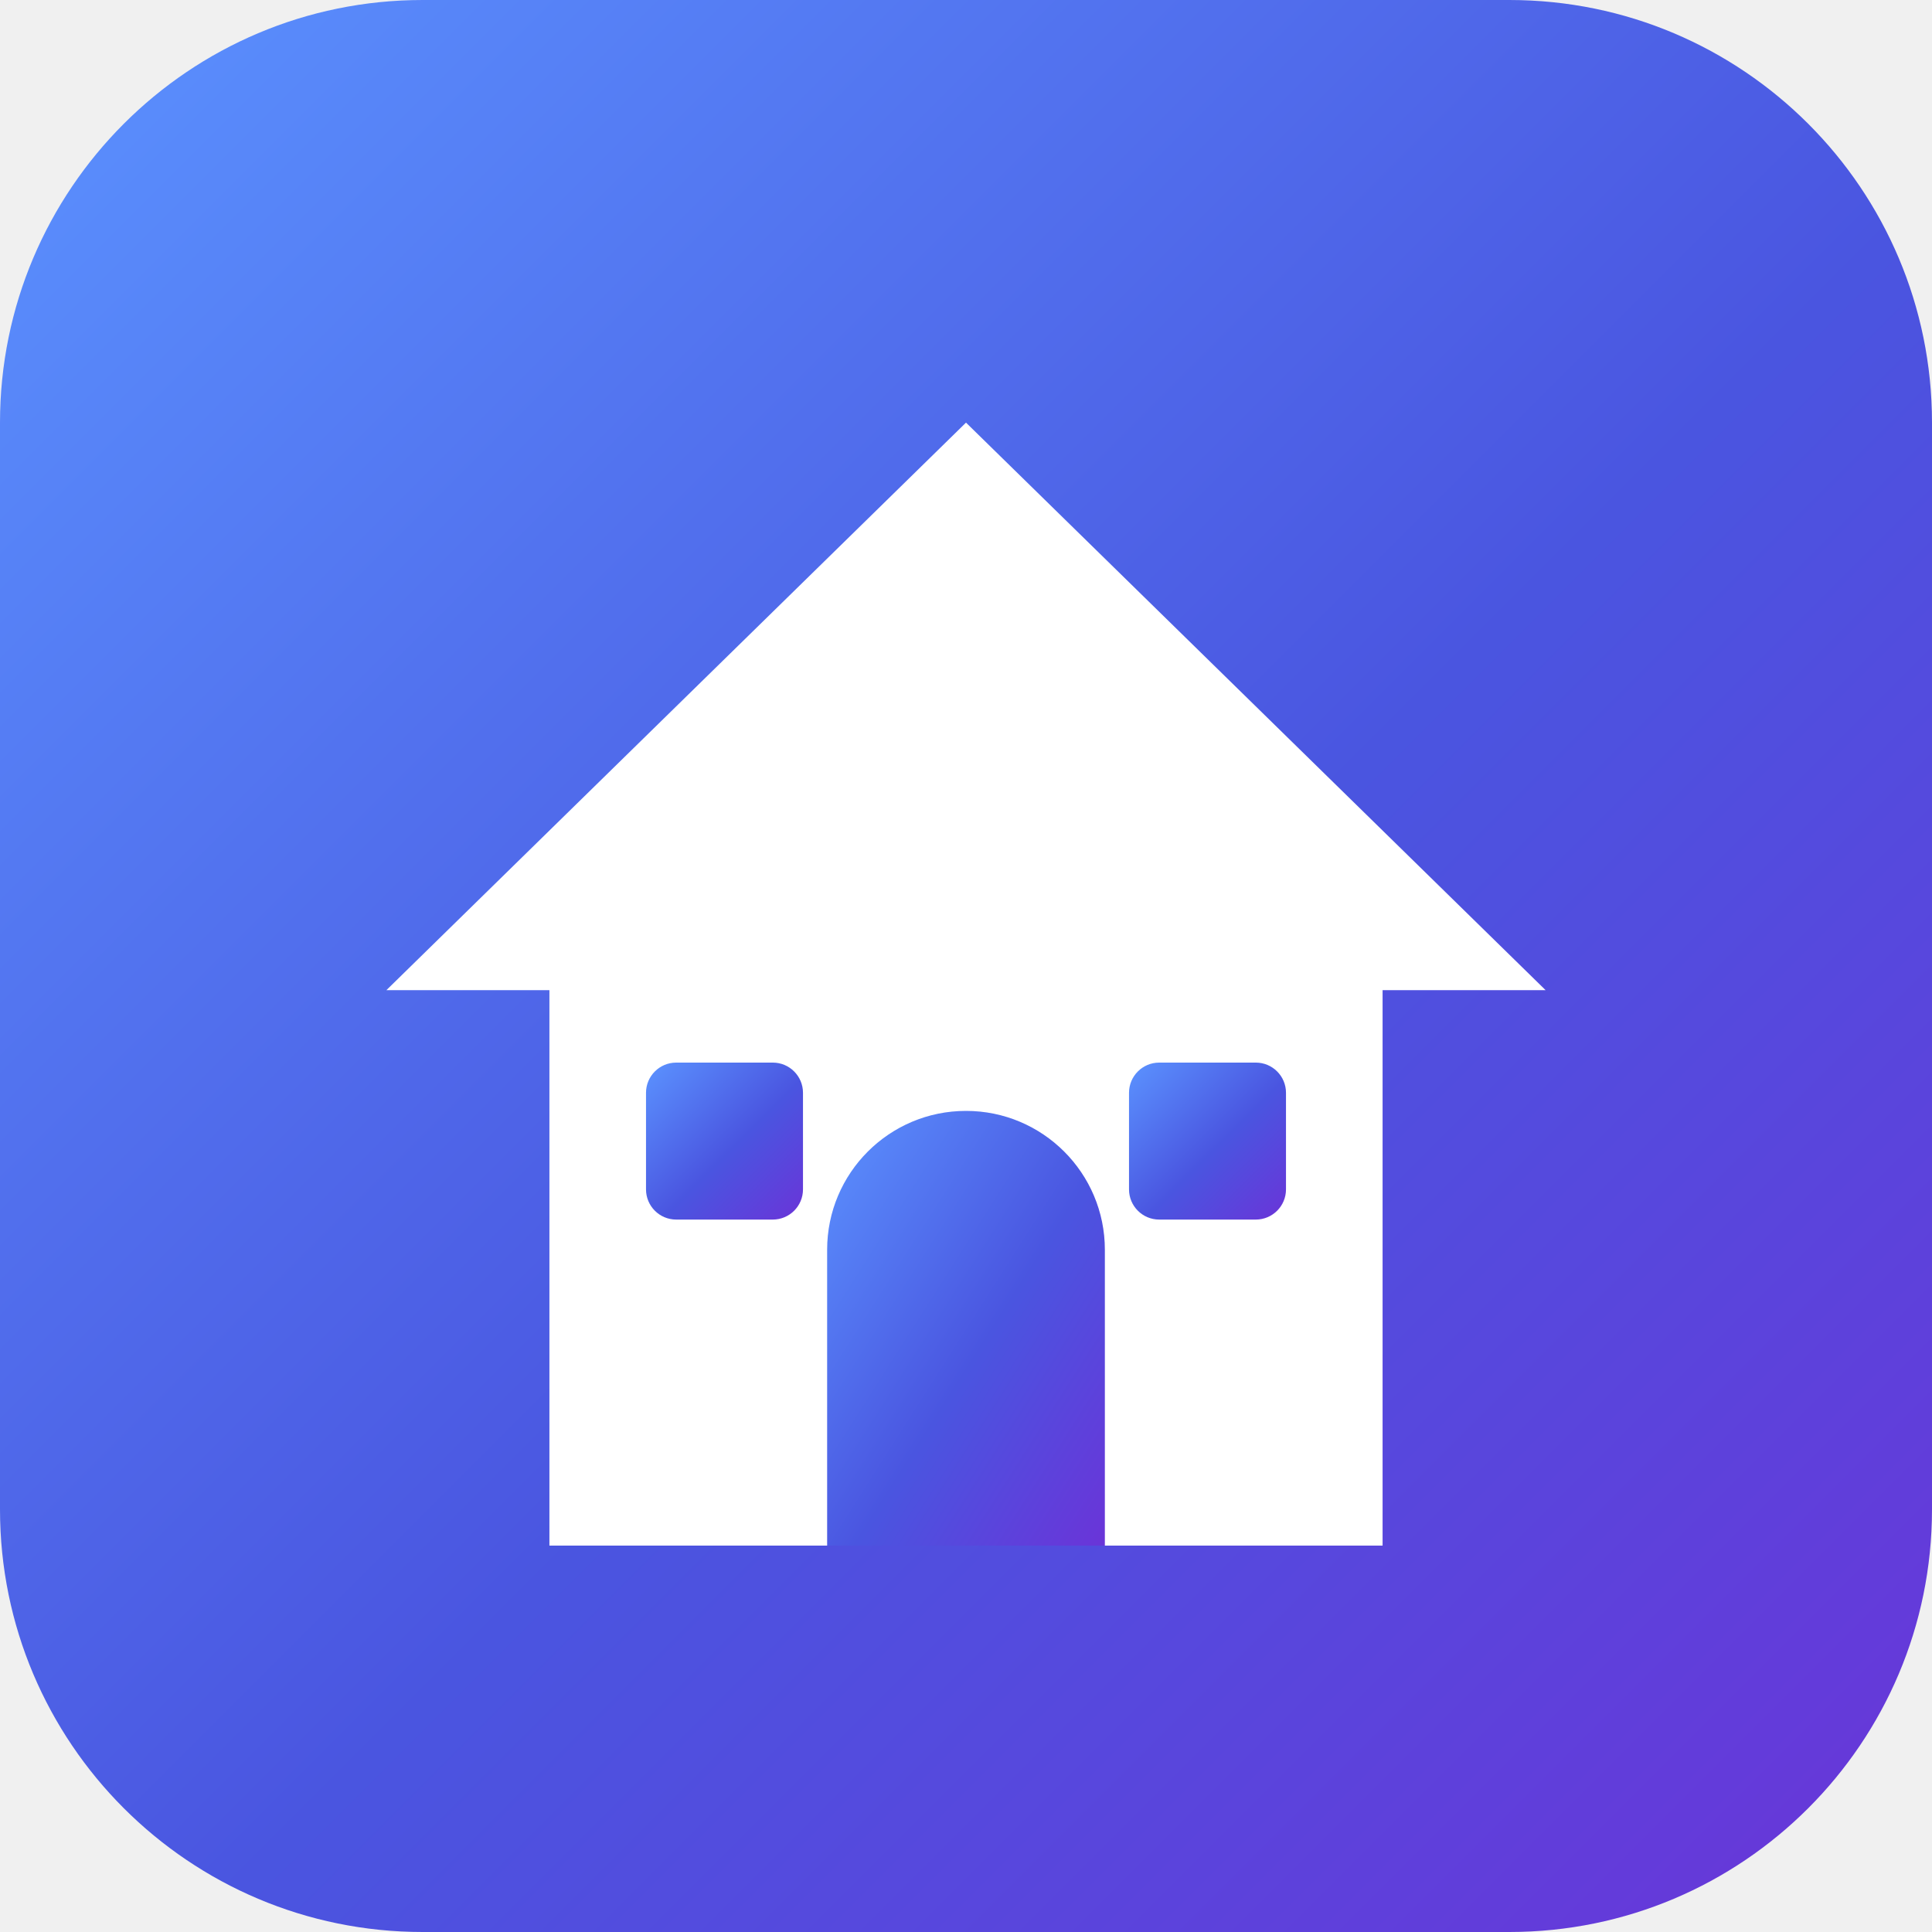
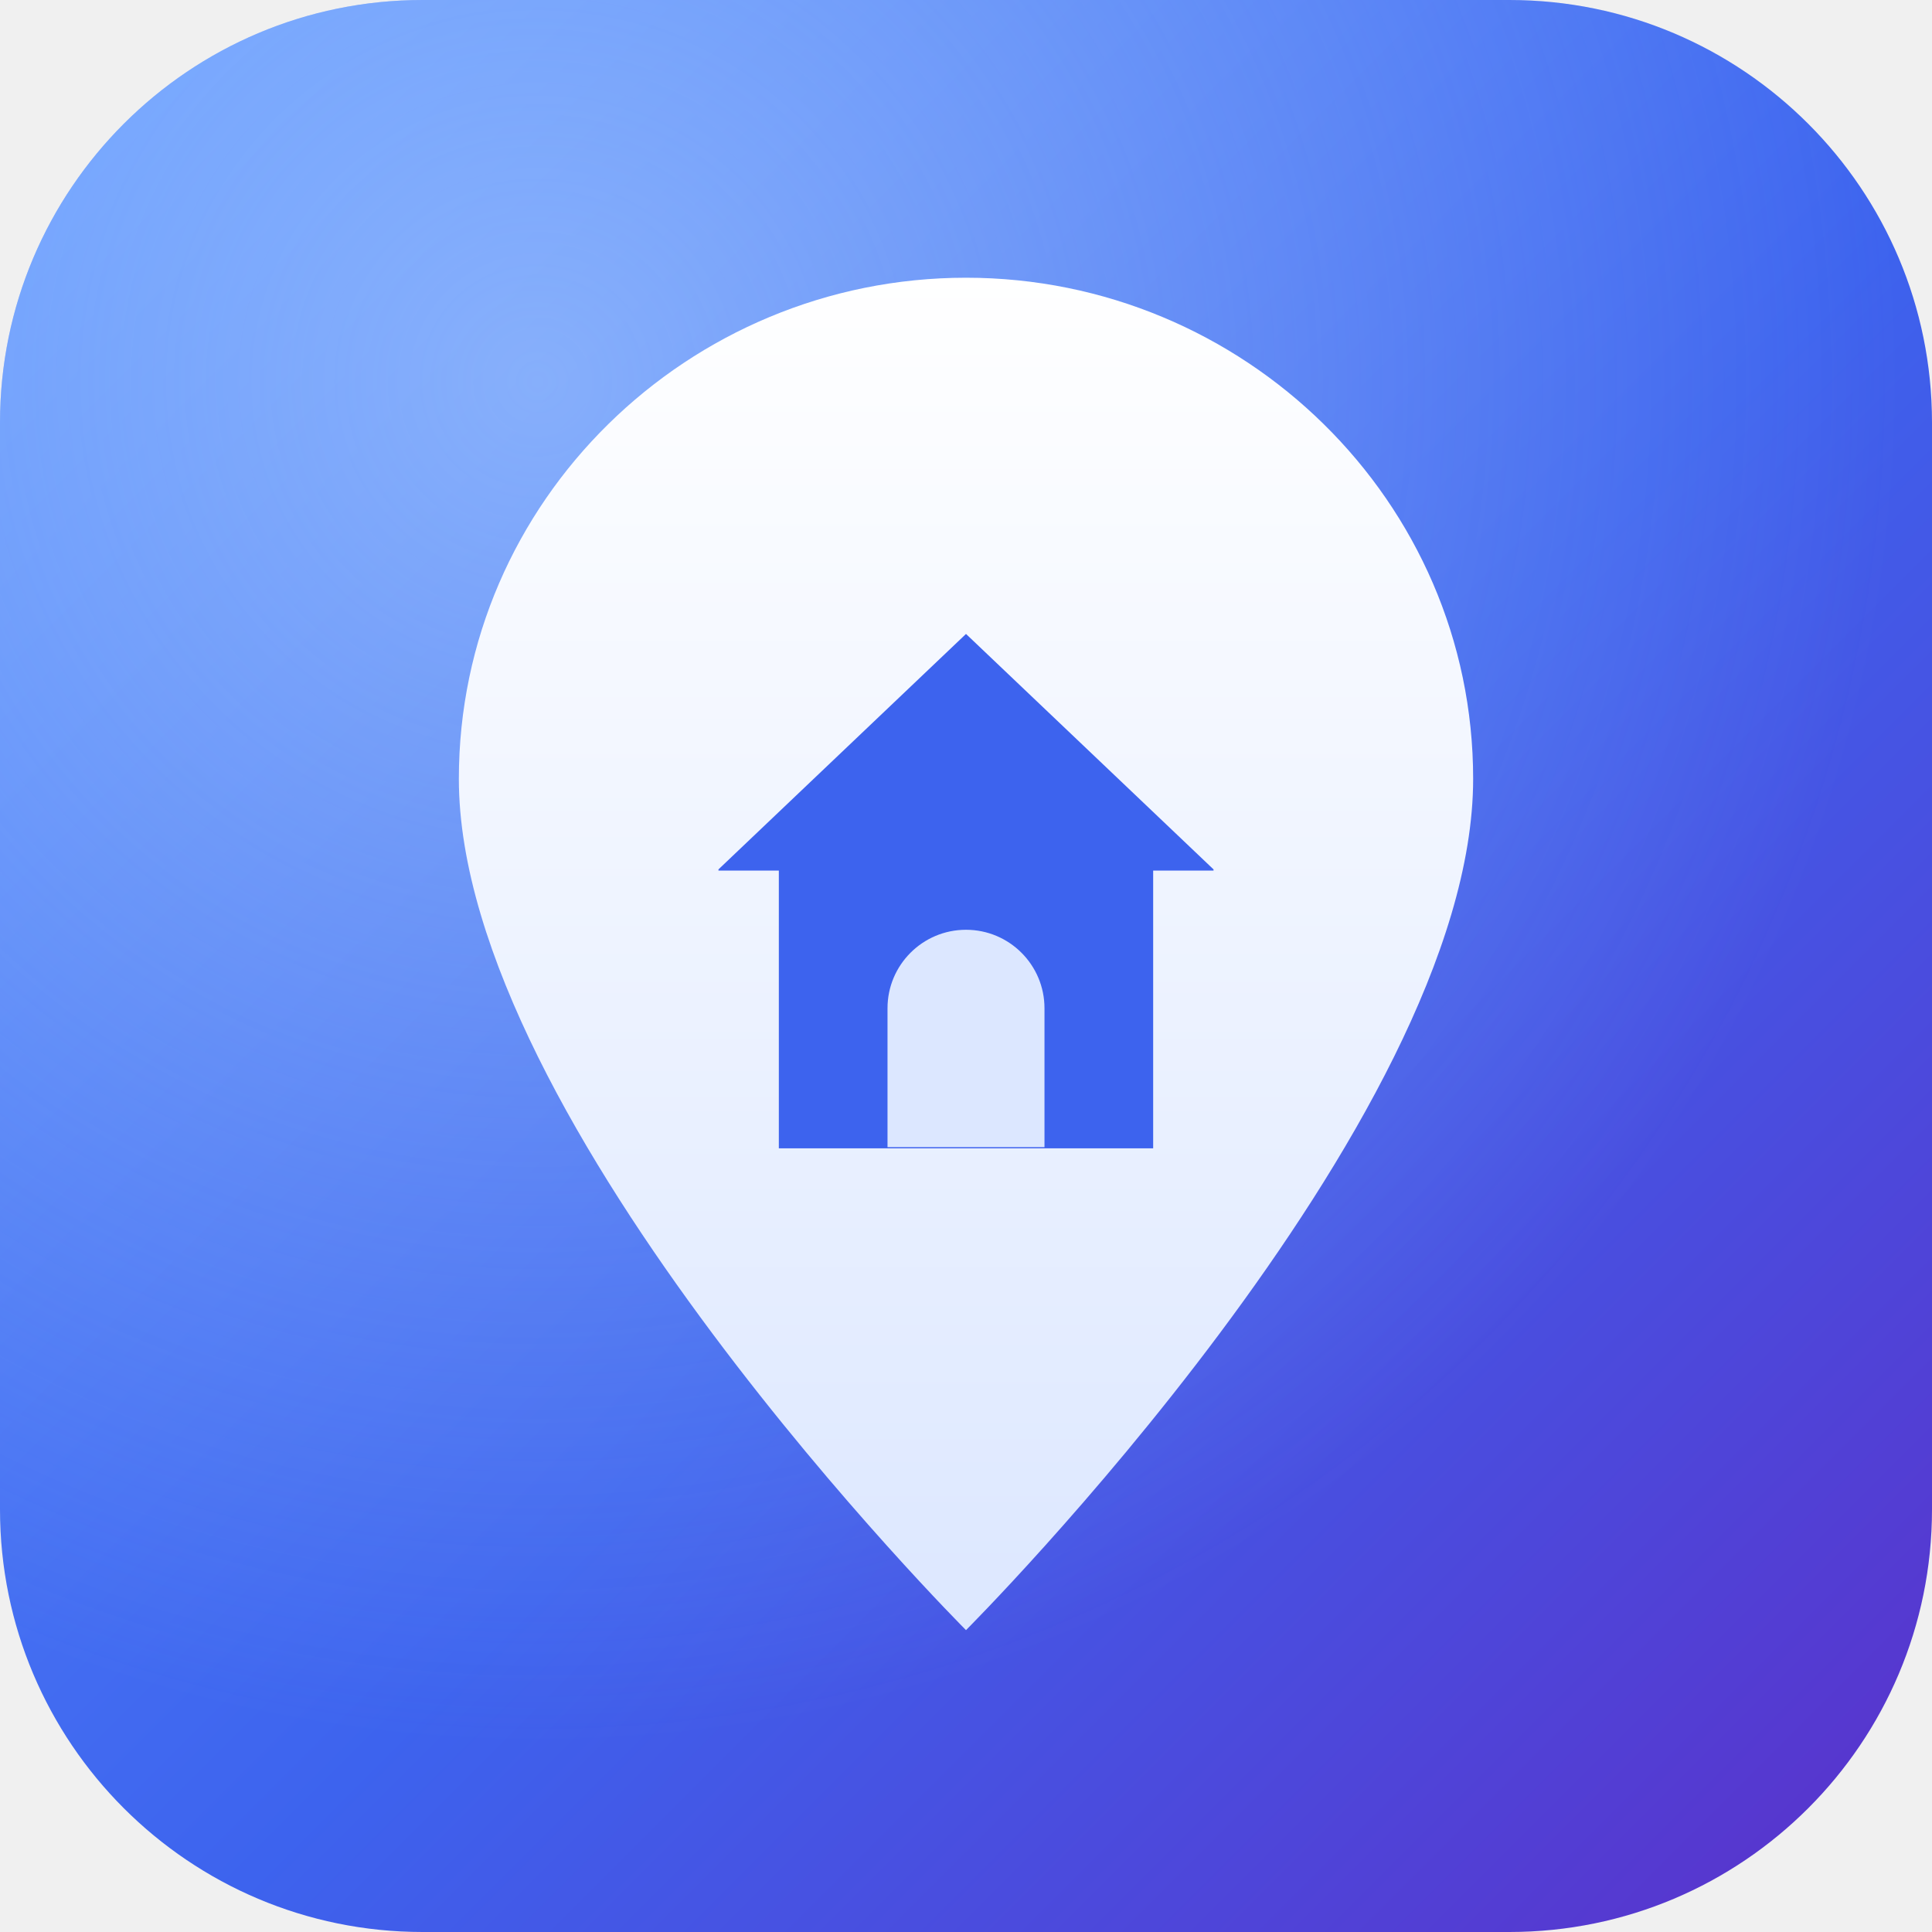
- <svg xmlns="http://www.w3.org/2000/svg" viewBox="0 0 32 32" width="32" height="32" role="img" aria-label="Parcelka">
+ <svg xmlns="http://www.w3.org/2000/svg" viewBox="0 0 32 32" width="32" height="32">
  <defs>
    <linearGradient id="tg" x1="0" y1="0" x2="1" y2="1">
      <stop offset="0" stop-color="#5B93FF" />
-       <stop offset=".55" stop-color="#4A55E0" />
-       <stop offset="1" stop-color="#6A34D8" />
+       <stop offset=".55" stop-color="#3D63EE" />
+       <stop offset="1" stop-color="#5B2FC9" />
+     </linearGradient>
+     <radialGradient id="glow" cx="0.28" cy="0.2" r="0.7">
+       <stop offset="0" stop-color="#BFE0FF" stop-opacity=".5" />
+       <stop offset="1" stop-color="#BFE0FF" stop-opacity="0" />
+     </radialGradient>
+     <linearGradient id="ping" x1="0" y1="0" x2="0" y2="1">
+       <stop offset="0" stop-color="#FFFFFF" />
+       <stop offset="1" stop-color="#DCE7FF" />
    </linearGradient>
    <clipPath id="r">
      <rect width="32" height="32" rx="7" />
    </clipPath>
  </defs>
  <g clip-path="url(#r)">
    <rect width="32" height="32" fill="url(#tg)" />
-     <path d="M6.4 16.4 16 7l9.6 9.4z" fill="#FFFFFF" />
-     <path d="M9.1 15.4h13.8v10.2H9.1z" fill="#FFFFFF" />
-     <path d="M13.7 25.6v-4.9a2.3 2.3 0 0 1 4.6 0v4.9z" fill="url(#tg)" />
-     <rect x="10.7" y="17.6" width="2.6" height="2.6" rx="0.5" fill="url(#tg)" />
-     <rect x="18.7" y="17.6" width="2.6" height="2.6" rx="0.5" fill="url(#tg)" />
+     <rect width="32" height="32" fill="url(#glow)" />
+     <path d="M16 4.6c-4.6 0-8.4 3.7-8.4 8.3 0 5.7 8.4 14.1 8.4 14.1s8.4-8.4 8.4-14.1c0-4.6-3.8-8.3-8.4-8.3Z" fill="url(#ping)" />
+     <path d="M11.9 14.4 16 10.5l4.1 3.9v.02h-1v4.6h-6.2v-4.6h-1Z" fill="#3D63EE" />
+     <path d="M14.7 19v-2.3a1.3 1.3 0 0 1 2.6 0v2.3Z" fill="#DCE7FF" />
  </g>
</svg>
